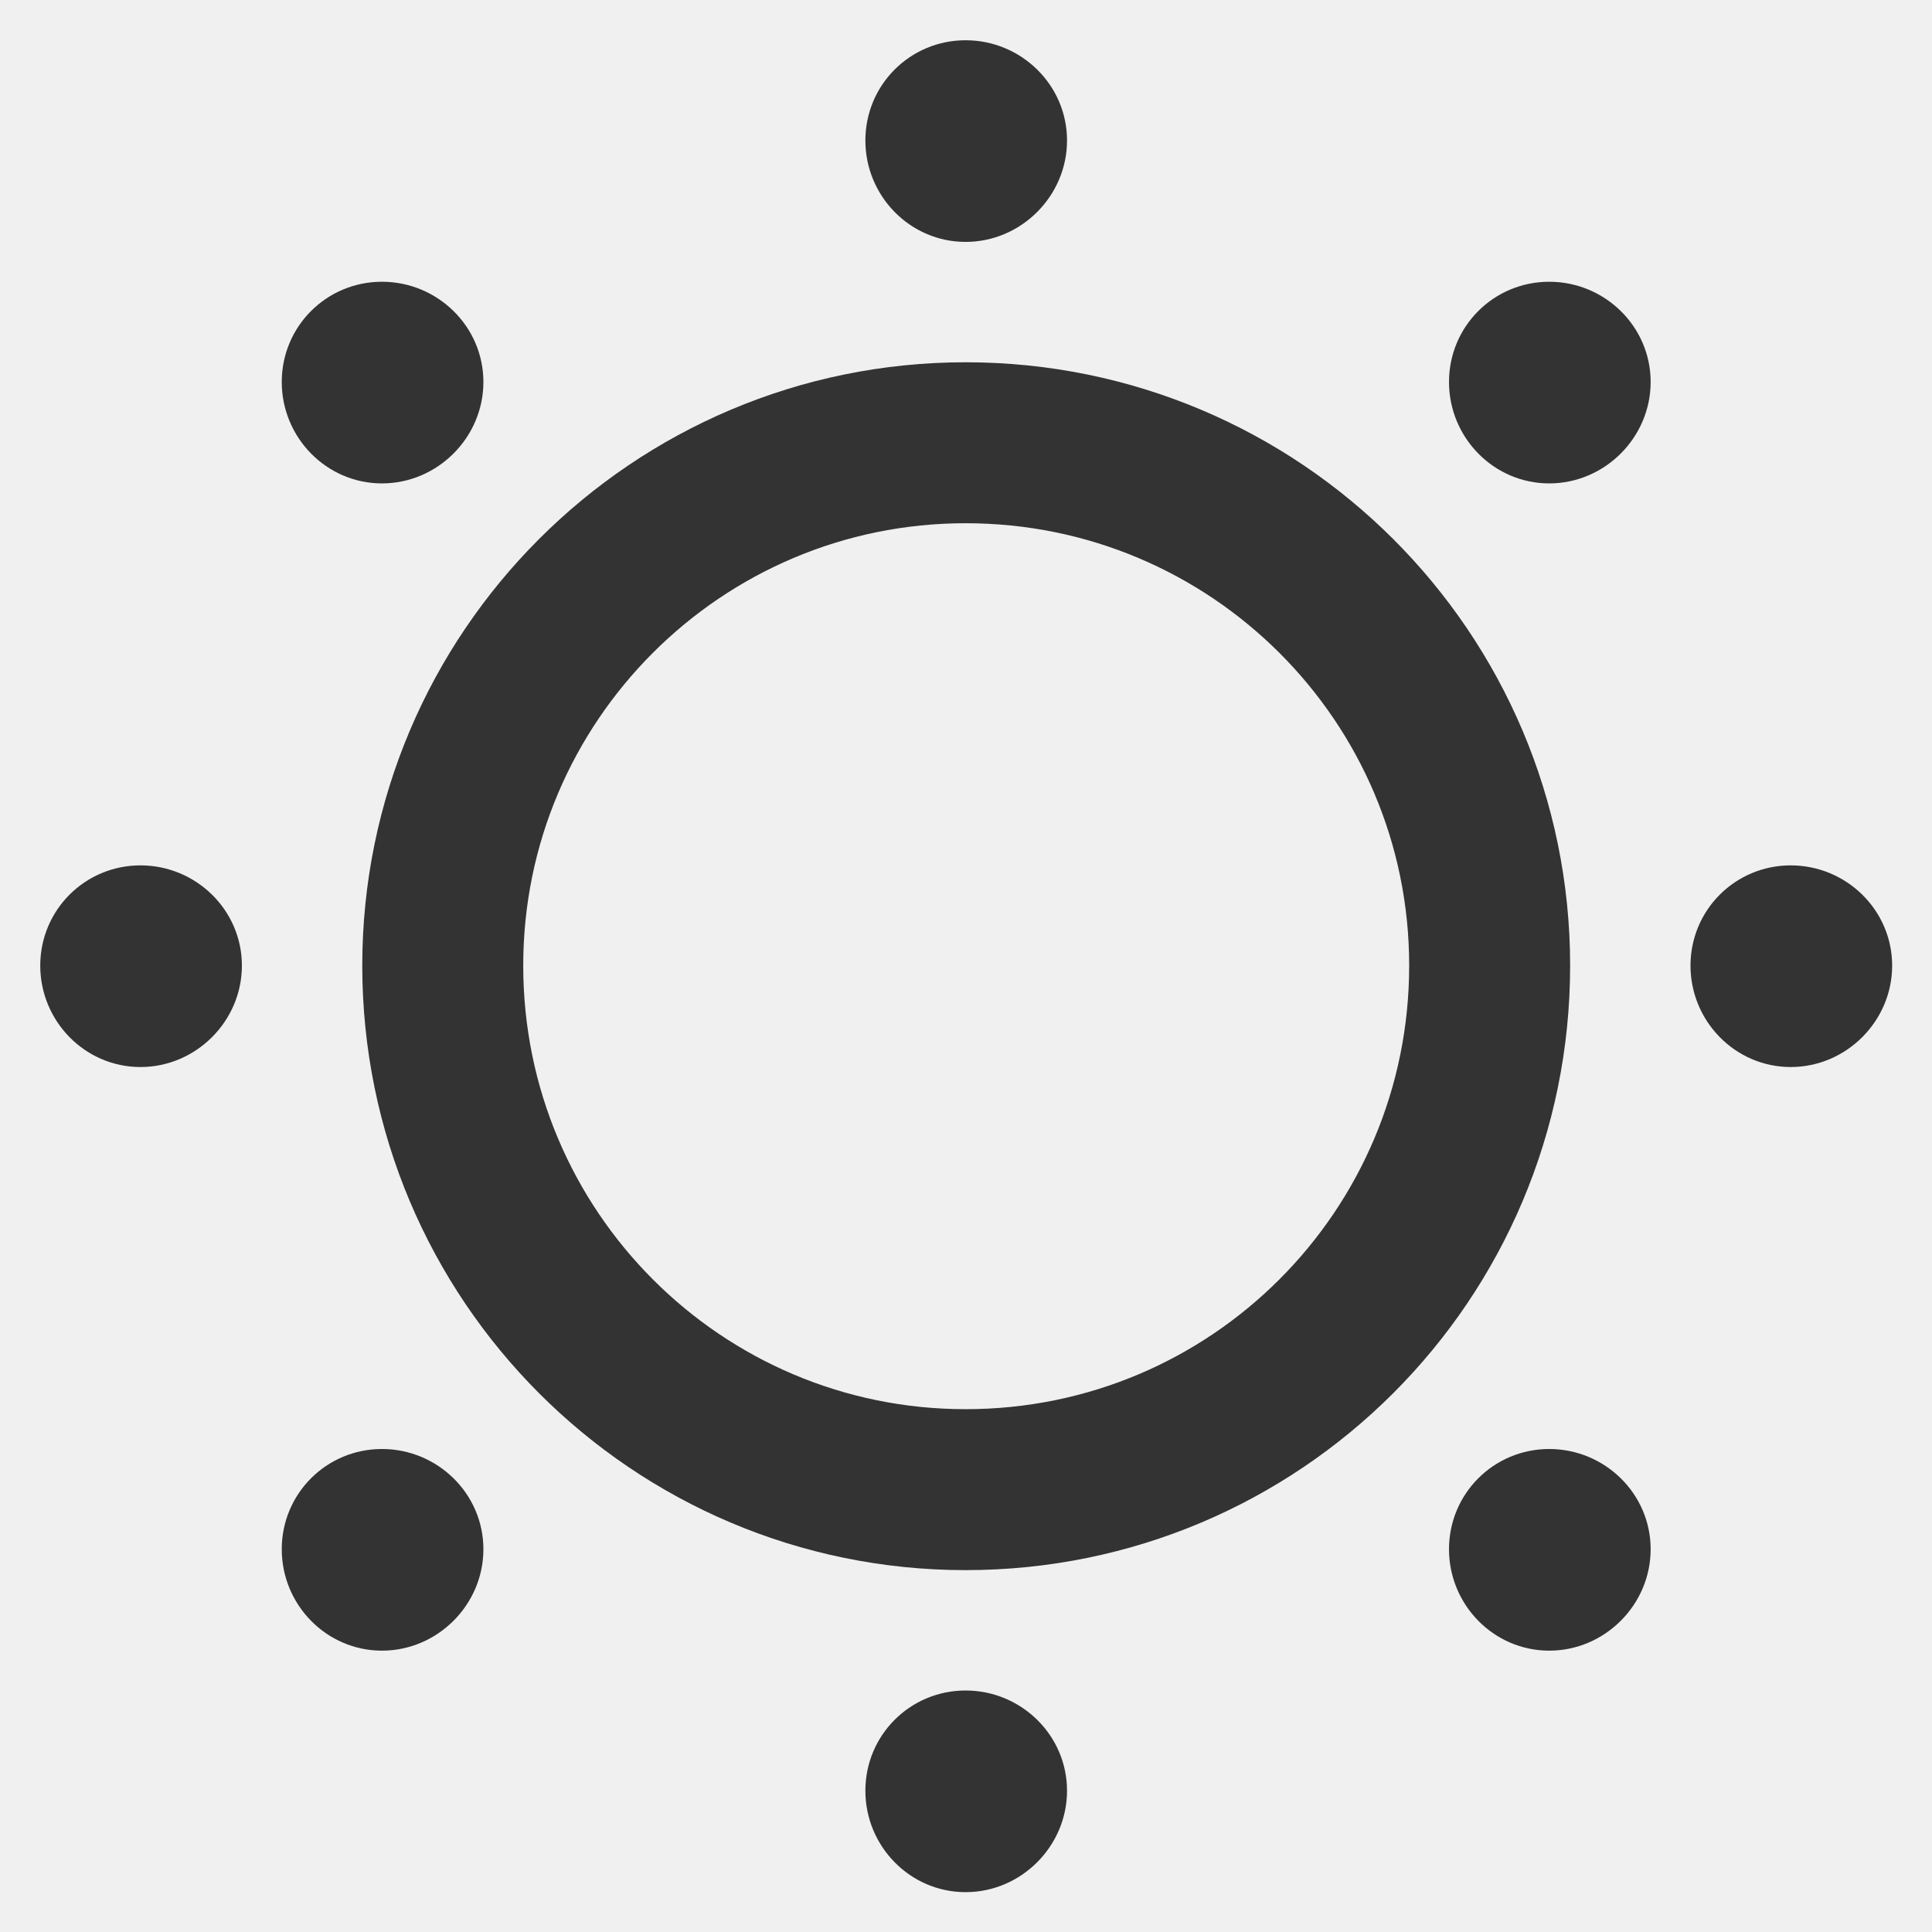
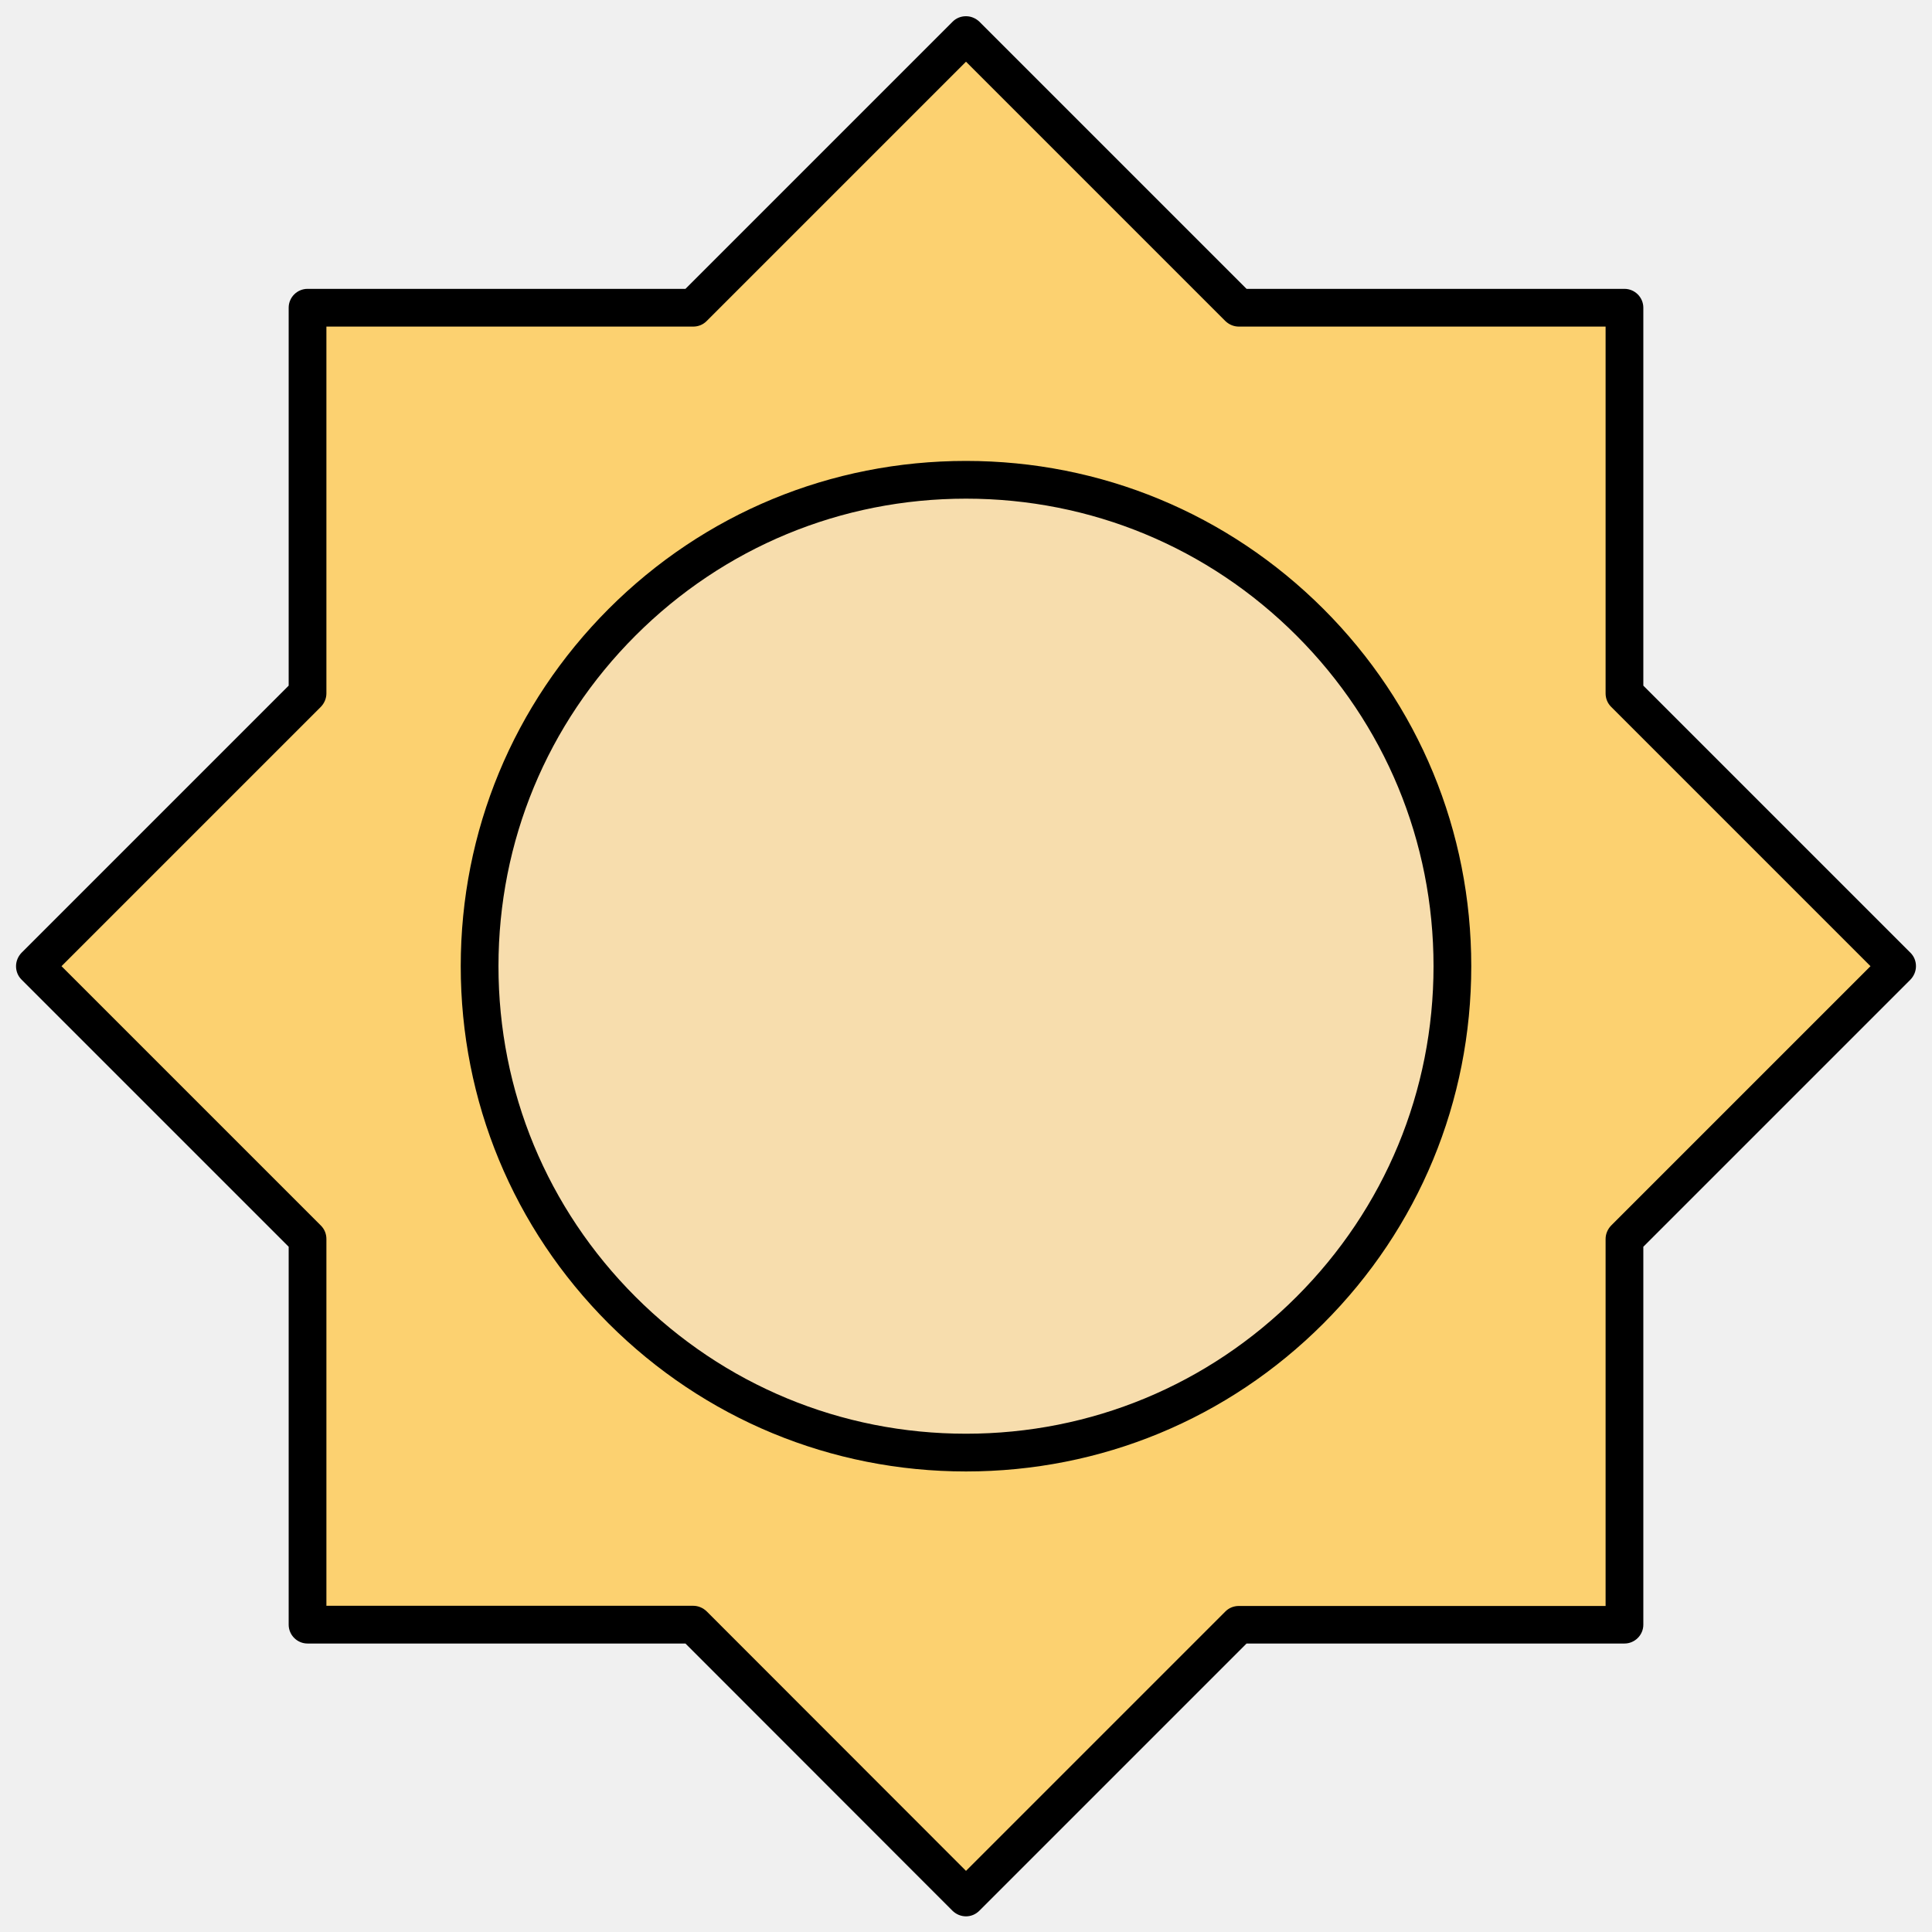
- <svg xmlns="http://www.w3.org/2000/svg" xmlns:xlink="http://www.w3.org/1999/xlink" width="16" height="16" viewBox="0 0 16 16" fill="none">
-   <defs>
-     <rect id="path_0" x="0" y="0" width="16" height="16" />
-   </defs>
-   <g opacity="1" transform="translate(0 0)  rotate(0 8 8)">
-     <mask id="bg-mask-0" fill="white">
-       <use xlink:href="#path_0" />
-     </mask>
-     <g mask="url(#bg-mask-0)">
-       <path id="路径 1" style="stroke:#333333; stroke-width:1.333; stroke-opacity:1; stroke-dasharray:0 0" transform="translate(3.666667 3.666667)  rotate(0 4.333333 4.333333)" d="M8.67,4.33C8.67,1.94 6.73,0 4.33,0C1.94,0 0,1.94 0,4.33C0,6.73 1.94,8.67 4.33,8.67C6.73,8.67 8.67,6.73 8.67,4.33Z " />
-       <path id="路径 2" fill-rule="evenodd" style="fill:#333333" transform="translate(7.166667 0.3333333)  rotate(0 0.8333333 0.8333333)" opacity="1" d="M1.67,0.83C1.67,0.37 1.29,0 0.83,0C0.37,0 0,0.37 0,0.83C0,1.29 0.37,1.67 0.83,1.67C1.29,1.67 1.67,1.29 1.67,0.83Z " />
-       <path id="路径 3" fill-rule="evenodd" style="fill:#333333" transform="translate(12 2.333333)  rotate(0 0.8333333 0.8333333)" opacity="1" d="M1.67,0.83C1.67,0.37 1.29,0 0.83,0C0.37,0 0,0.37 0,0.83C0,1.29 0.37,1.67 0.83,1.67C1.29,1.67 1.67,1.29 1.67,0.83Z " />
-       <path id="路径 4" fill-rule="evenodd" style="fill:#333333" transform="translate(14 7.166667)  rotate(0 0.8333333 0.8333333)" opacity="1" d="M1.67,0.83C1.67,0.37 1.29,0 0.83,0C0.37,0 0,0.37 0,0.83C0,1.29 0.37,1.67 0.83,1.67C1.29,1.67 1.67,1.29 1.67,0.83Z " />
-       <path id="路径 5" fill-rule="evenodd" style="fill:#333333" transform="translate(12 12)  rotate(0 0.8333333 0.8333333)" opacity="1" d="M1.67,0.83C1.67,0.37 1.29,0 0.83,0C0.37,0 0,0.37 0,0.83C0,1.29 0.37,1.67 0.83,1.67C1.29,1.67 1.67,1.29 1.67,0.83Z " />
-       <path id="路径 6" fill-rule="evenodd" style="fill:#333333" transform="translate(7.166667 14)  rotate(0 0.8333333 0.8333333)" opacity="1" d="M1.67,0.83C1.67,0.37 1.29,0 0.83,0C0.37,0 0,0.37 0,0.83C0,1.29 0.37,1.67 0.83,1.67C1.29,1.67 1.67,1.29 1.67,0.83Z " />
-       <path id="路径 7" fill-rule="evenodd" style="fill:#333333" transform="translate(2.333333 12)  rotate(0 0.8333333 0.8333333)" opacity="1" d="M1.67,0.83C1.67,0.37 1.29,0 0.83,0C0.37,0 0,0.37 0,0.83C0,1.29 0.37,1.67 0.83,1.67C1.29,1.67 1.67,1.29 1.67,0.83Z " />
-       <path id="路径 8" fill-rule="evenodd" style="fill:#333333" transform="translate(0.3333333 7.166667)  rotate(0 0.8333333 0.8333333)" opacity="1" d="M1.67,0.83C1.67,0.37 1.29,0 0.83,0C0.37,0 0,0.37 0,0.83C0,1.29 0.37,1.67 0.83,1.67C1.29,1.67 1.67,1.29 1.67,0.83Z " />
-       <path id="路径 9" fill-rule="evenodd" style="fill:#333333" transform="translate(2.333333 2.333333)  rotate(0 0.8333333 0.8333333)" opacity="1" d="M1.67,0.83C1.67,0.37 1.29,0 0.83,0C0.37,0 0,0.37 0,0.83C0,1.29 0.37,1.67 0.83,1.67C1.29,1.67 1.67,1.29 1.67,0.83Z " />
-     </g>
-   </g>
+ <svg xmlns="http://www.w3.org/2000/svg" t="1686314283732" class="icon" viewBox="0 0 1024 1024" version="1.1" p-id="115157" width="16" height="16">
+   <path d="M861 656.7l144.6-144.6L861 367.6V163.1H656.6L512 18.6 367.4 163.1H163v204.5L18.4 512.1 163 656.7v204.4h204.4L512 1005.7l144.6-144.6H861z" fill="#FCD170" p-id="115158" />
+   <path d="M512 1015.7c-2.6 0-5.1-1-7.1-2.9L363.3 871.1H163c-5.5 0-10-4.5-10-10V660.8L11.4 519.2c-1.9-1.9-2.9-4.4-2.9-7.1 0-2.7 1.1-5.2 2.9-7.1L153 363.4V163.1c0-5.5 4.5-10 10-10h200.3L504.9 11.5c1.9-1.9 4.4-2.9 7.1-2.9s5.2 1.1 7.1 2.9l141.6 141.6H861c5.5 0 10 4.5 10 10v200.3L1012.6 505c1.9 1.9 2.9 4.4 2.9 7.1 0 2.7-1.1 5.2-2.9 7.1L871 660.8v200.3c0 5.5-4.5 10-10 10H660.7l-141.6 141.6c-2 2-4.5 3-7.1 3zM173 851.1h194.4c2.7 0 5.2 1.1 7.1 2.9L512 991.6l137.5-137.5c1.9-1.9 4.4-2.9 7.1-2.9H851V656.7c0-2.7 1.1-5.2 2.9-7.1l137.5-137.5-137.5-137.5c-1.9-1.9-2.9-4.4-2.9-7.1V173.1H656.6c-2.7 0-5.2-1.1-7.1-2.9L512 32.7 374.5 170.2c-1.9 1.9-4.4 2.9-7.1 2.9H173v194.4c0 2.7-1.1 5.2-2.9 7.1L32.6 512.1l137.5 137.5c1.9 1.9 2.9 4.4 2.9 7.1v194.4z" fill="" p-id="115159" />
+   <path d="M512 512.1m-257.8 0a257.8 257.8 0 1 0 515.6 0 257.8 257.8 0 1 0-515.6 0Z" fill="#F7DDAD" p-id="115160" />
+   <path d="M512 779.9c-71.5 0-138.8-27.9-189.4-78.4-50.6-50.6-78.4-117.8-78.4-189.4s27.9-138.8 78.4-189.4c50.6-50.6 117.8-78.4 189.4-78.4 71.5 0 138.8 27.9 189.4 78.4 50.6 50.6 78.4 117.8 78.4 189.4S752 650.9 701.4 701.5 583.5 779.9 512 779.9z m0-515.6c-66.2 0-128.4 25.8-175.2 72.6-46.8 46.8-72.6 109-72.6 175.2s25.8 128.4 72.6 175.2c46.8 46.8 109 72.6 175.2 72.6 66.2 0 128.4-25.8 175.2-72.6 46.8-46.8 72.6-109 72.6-175.2S734 383.7 687.2 336.9c-46.8-46.8-109-72.6-175.2-72.6z" fill="" p-id="115161" />
</svg>
